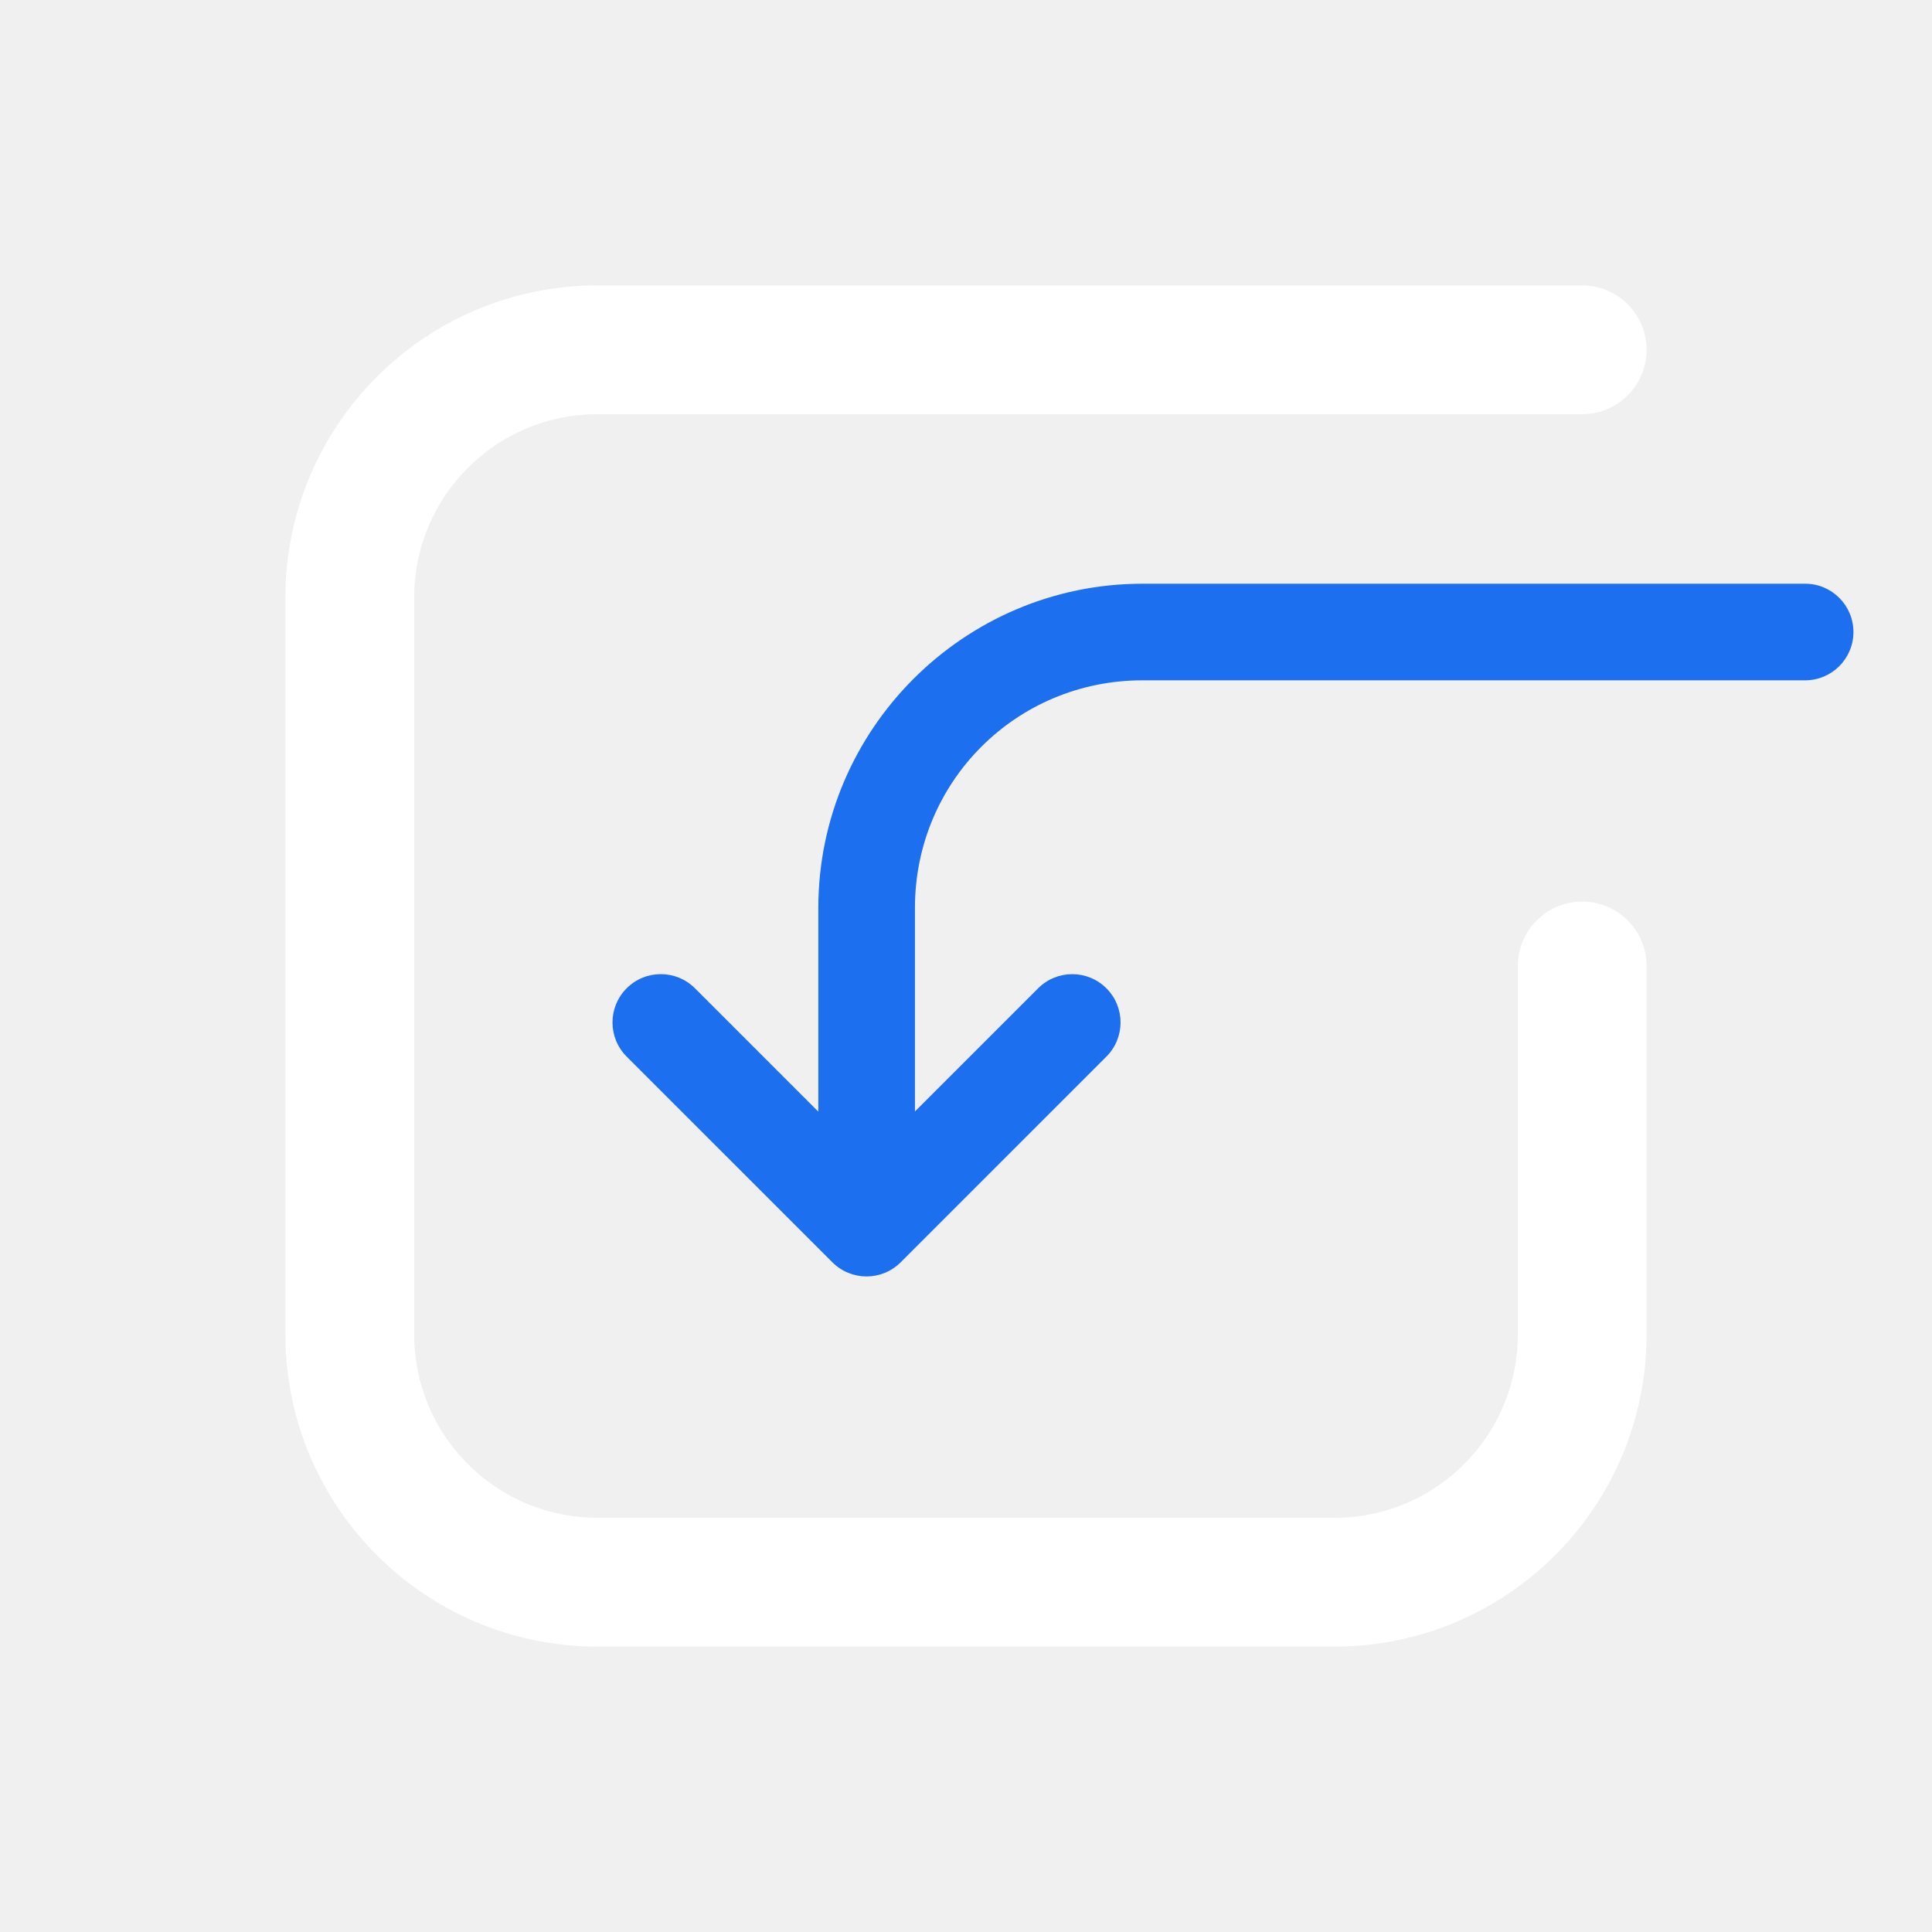
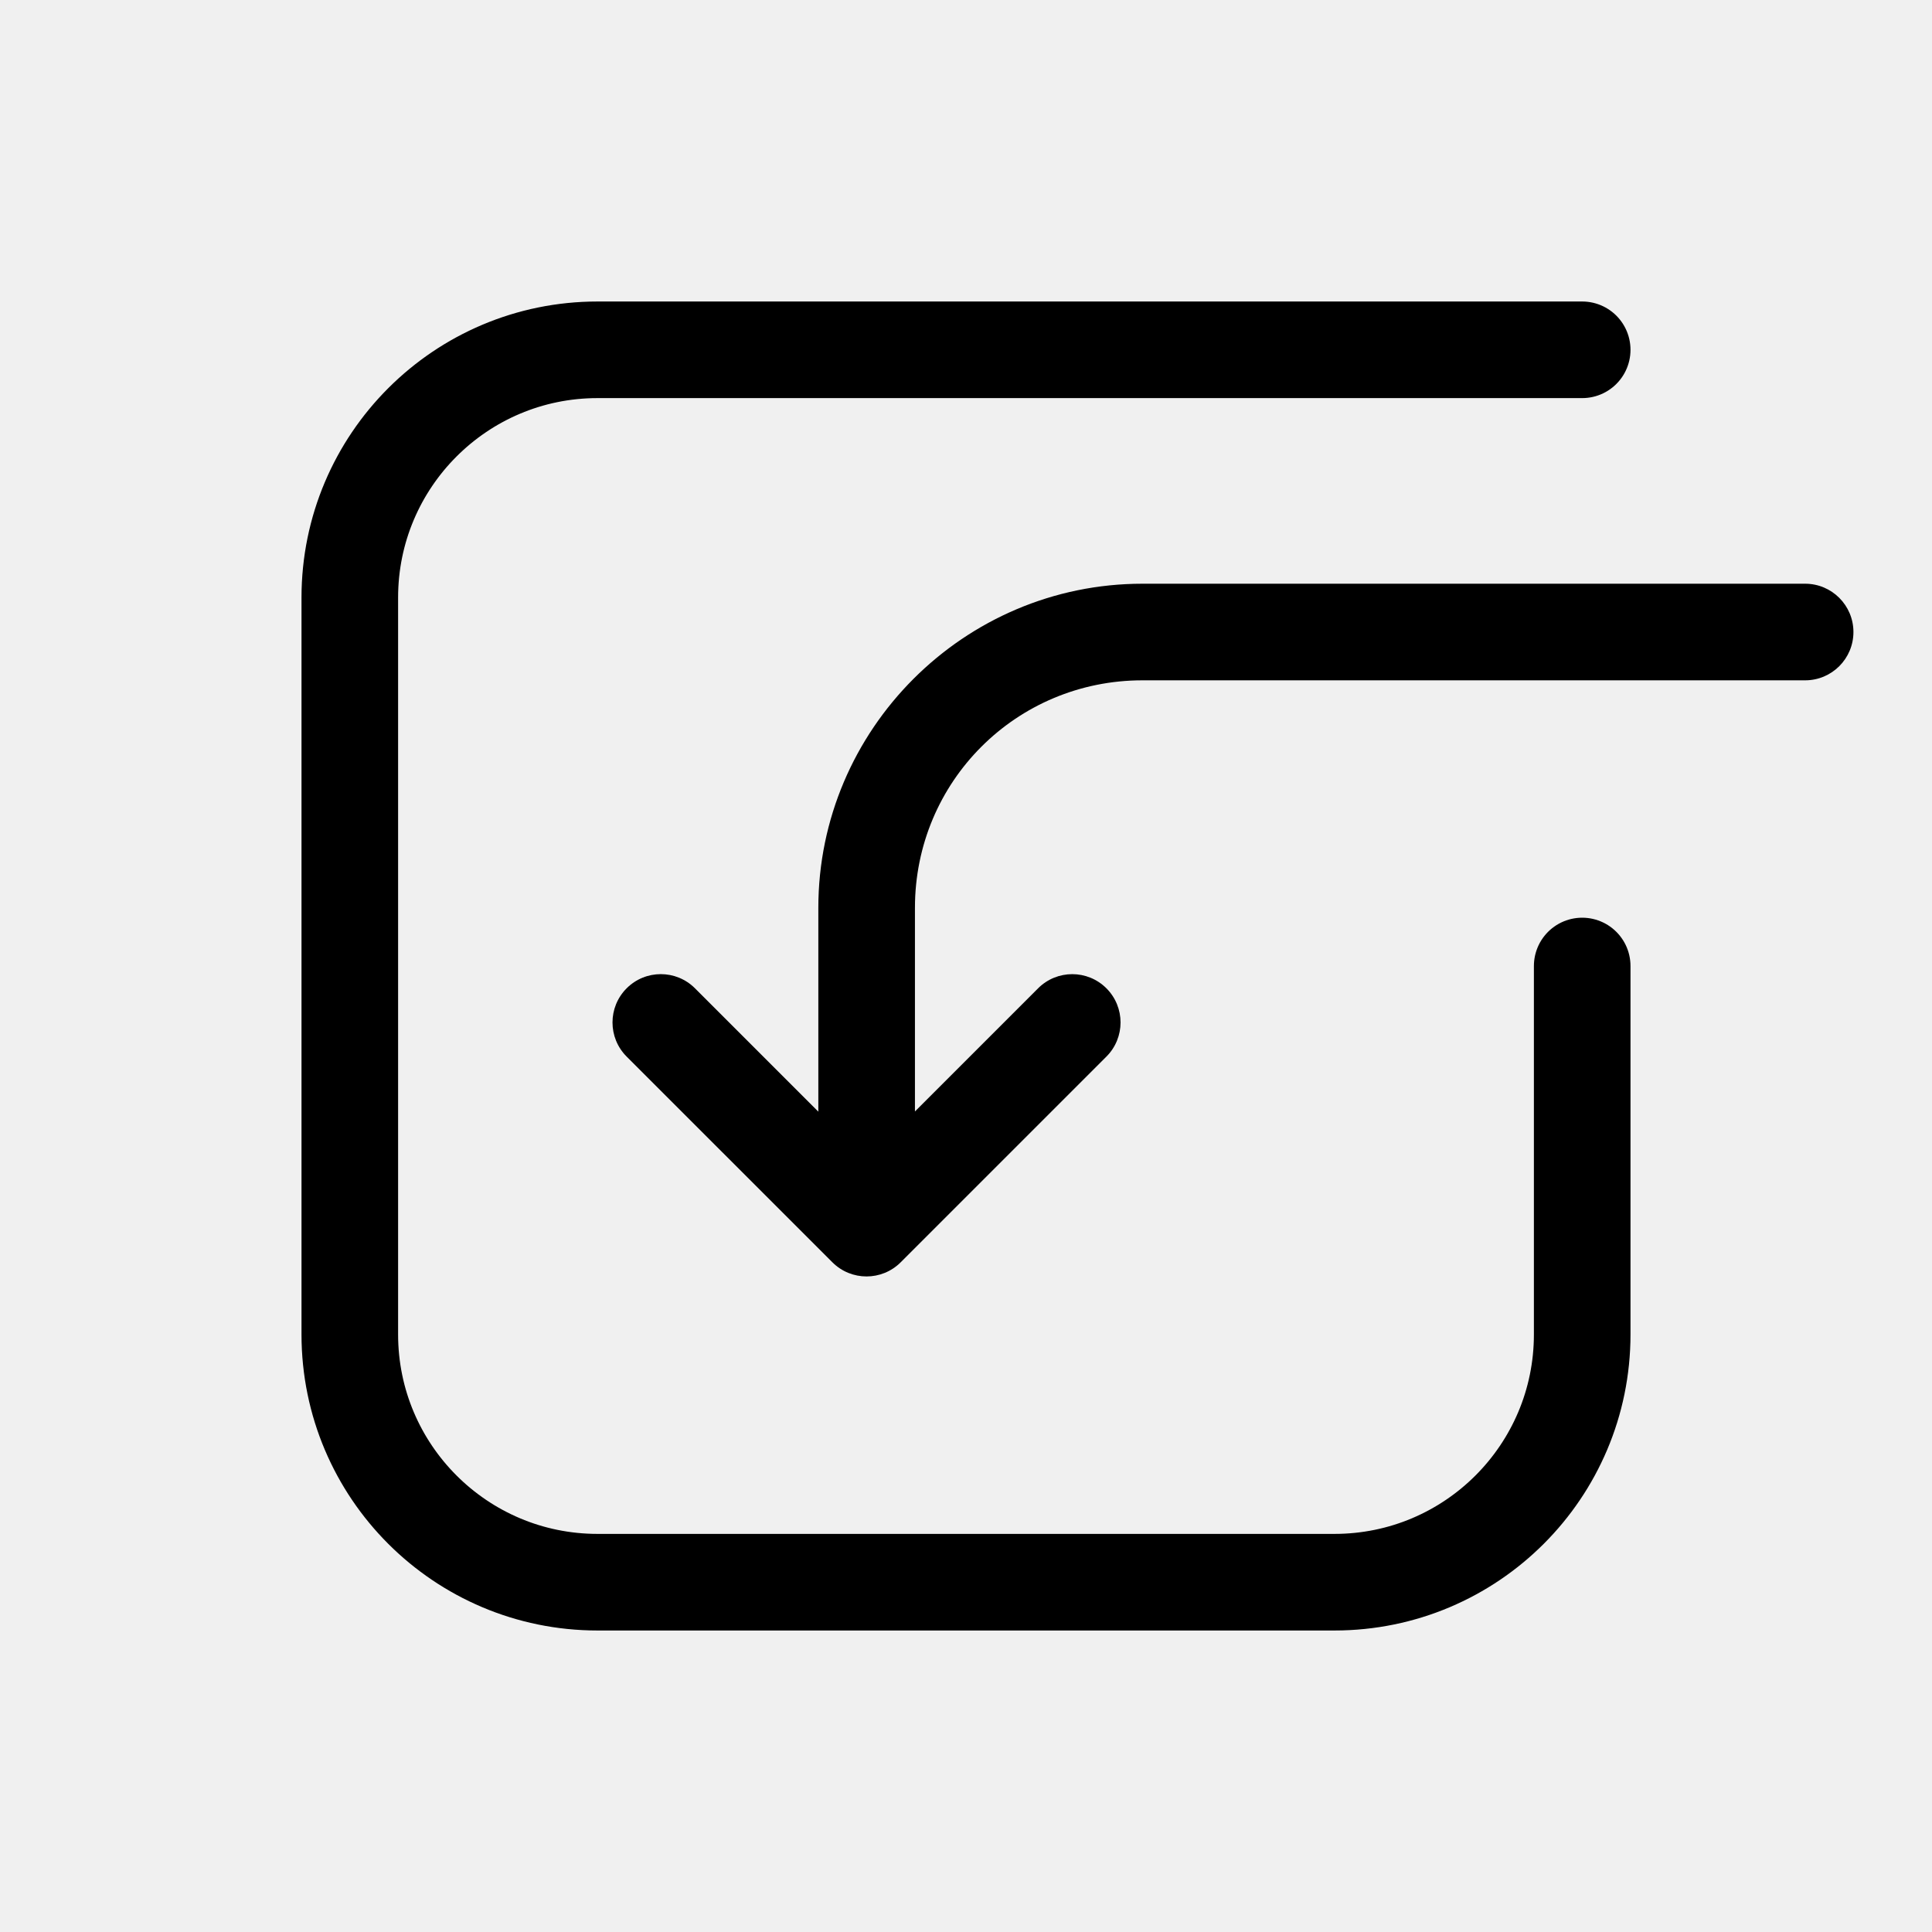
- <svg xmlns="http://www.w3.org/2000/svg" width="120" height="120" viewBox="0 0 120 120" version="1.1" id="svg1" xml:space="preserve">
+ <svg xmlns="http://www.w3.org/2000/svg" width="120" height="120" viewBox="0 0 120 120" version="1.1" id="svg1">
  <defs id="defs1" />
-   <g id="layer1" style="stroke:#000000;stroke-width:8;stroke-dasharray:none;stroke-opacity:1">
-     <path id="rect4" style="fill:none;stroke:#ffffff;stroke-width:8;stroke-linecap:round;stroke-linejoin:round;stroke-miterlimit:7.3;stroke-dasharray:none;stroke-opacity:1" d="M 98.273,60 V 82.886 A 15.387,15.387 135 0 1 82.886,98.273 H 37.114 A 15.387,15.387 45 0 1 21.727,82.886 V 37.114 A 15.387,15.387 135 0 1 37.114,21.727 h 61.159" />
-     <path id="rect5" style="fill:#1c6fee;fill-opacity:1;stroke:none;stroke-width:8;stroke-linecap:round;stroke-linejoin:round;stroke-miterlimit:7.3;stroke-dasharray:none;stroke-opacity:1" d="m 70.959,36.256 c -11.082,0 -20.131,9.049 -20.131,20.131 v 12.66 l -7.662,-7.662 a 3,3 0 0 0 -4.244,0 3,3 0 0 0 0,4.242 l 12.779,12.777 a 3,3 0 0 0 4.242,0 L 68.721,65.627 a 3,3 0 0 0 0,-4.242 3,3 0 0 0 -4.242,0 l -7.65,7.65 V 56.387 c 0,-7.839 6.291,-14.131 14.131,-14.131 h 41.16 a 3,3 0 0 0 3,-3 3,3 0 0 0 -3,-3 z" />
+   <g id="layer1">
+     <path id="rect4" style="fill:none;stroke:#000000;stroke-width:6;stroke-linecap:round;stroke-linejoin:round;stroke-miterlimit:7.3" d="M 98.273,60 V 82.886 A 15.387,15.387 135 0 1 82.886,98.273 l -45.772,0 A 15.387,15.387 45 0 1 21.727,82.886 V 37.114 A 15.387,15.387 135 0 1 37.114,21.727 h 61.159" />
+     <path id="rect5" style="stroke-linecap:round;stroke-linejoin:round;stroke-miterlimit:7.3" d="m 70.959,36.256 c -11.082,0 -20.131,9.049 -20.131,20.131 v 12.66 l -7.662,-7.662 a 3,3 0 0 0 -4.244,0 3,3 0 0 0 0,4.242 l 12.779,12.777 a 3,3 0 0 0 4.242,0 L 68.721,65.627 a 3,3 0 0 0 0,-4.242 3,3 0 0 0 -4.242,0 l -7.65,7.65 V 56.387 c 0,-7.839 6.291,-14.131 14.131,-14.131 h 41.16 a 3,3 0 0 0 3,-3 3,3 0 0 0 -3,-3 z" />
  </g>
</svg>
